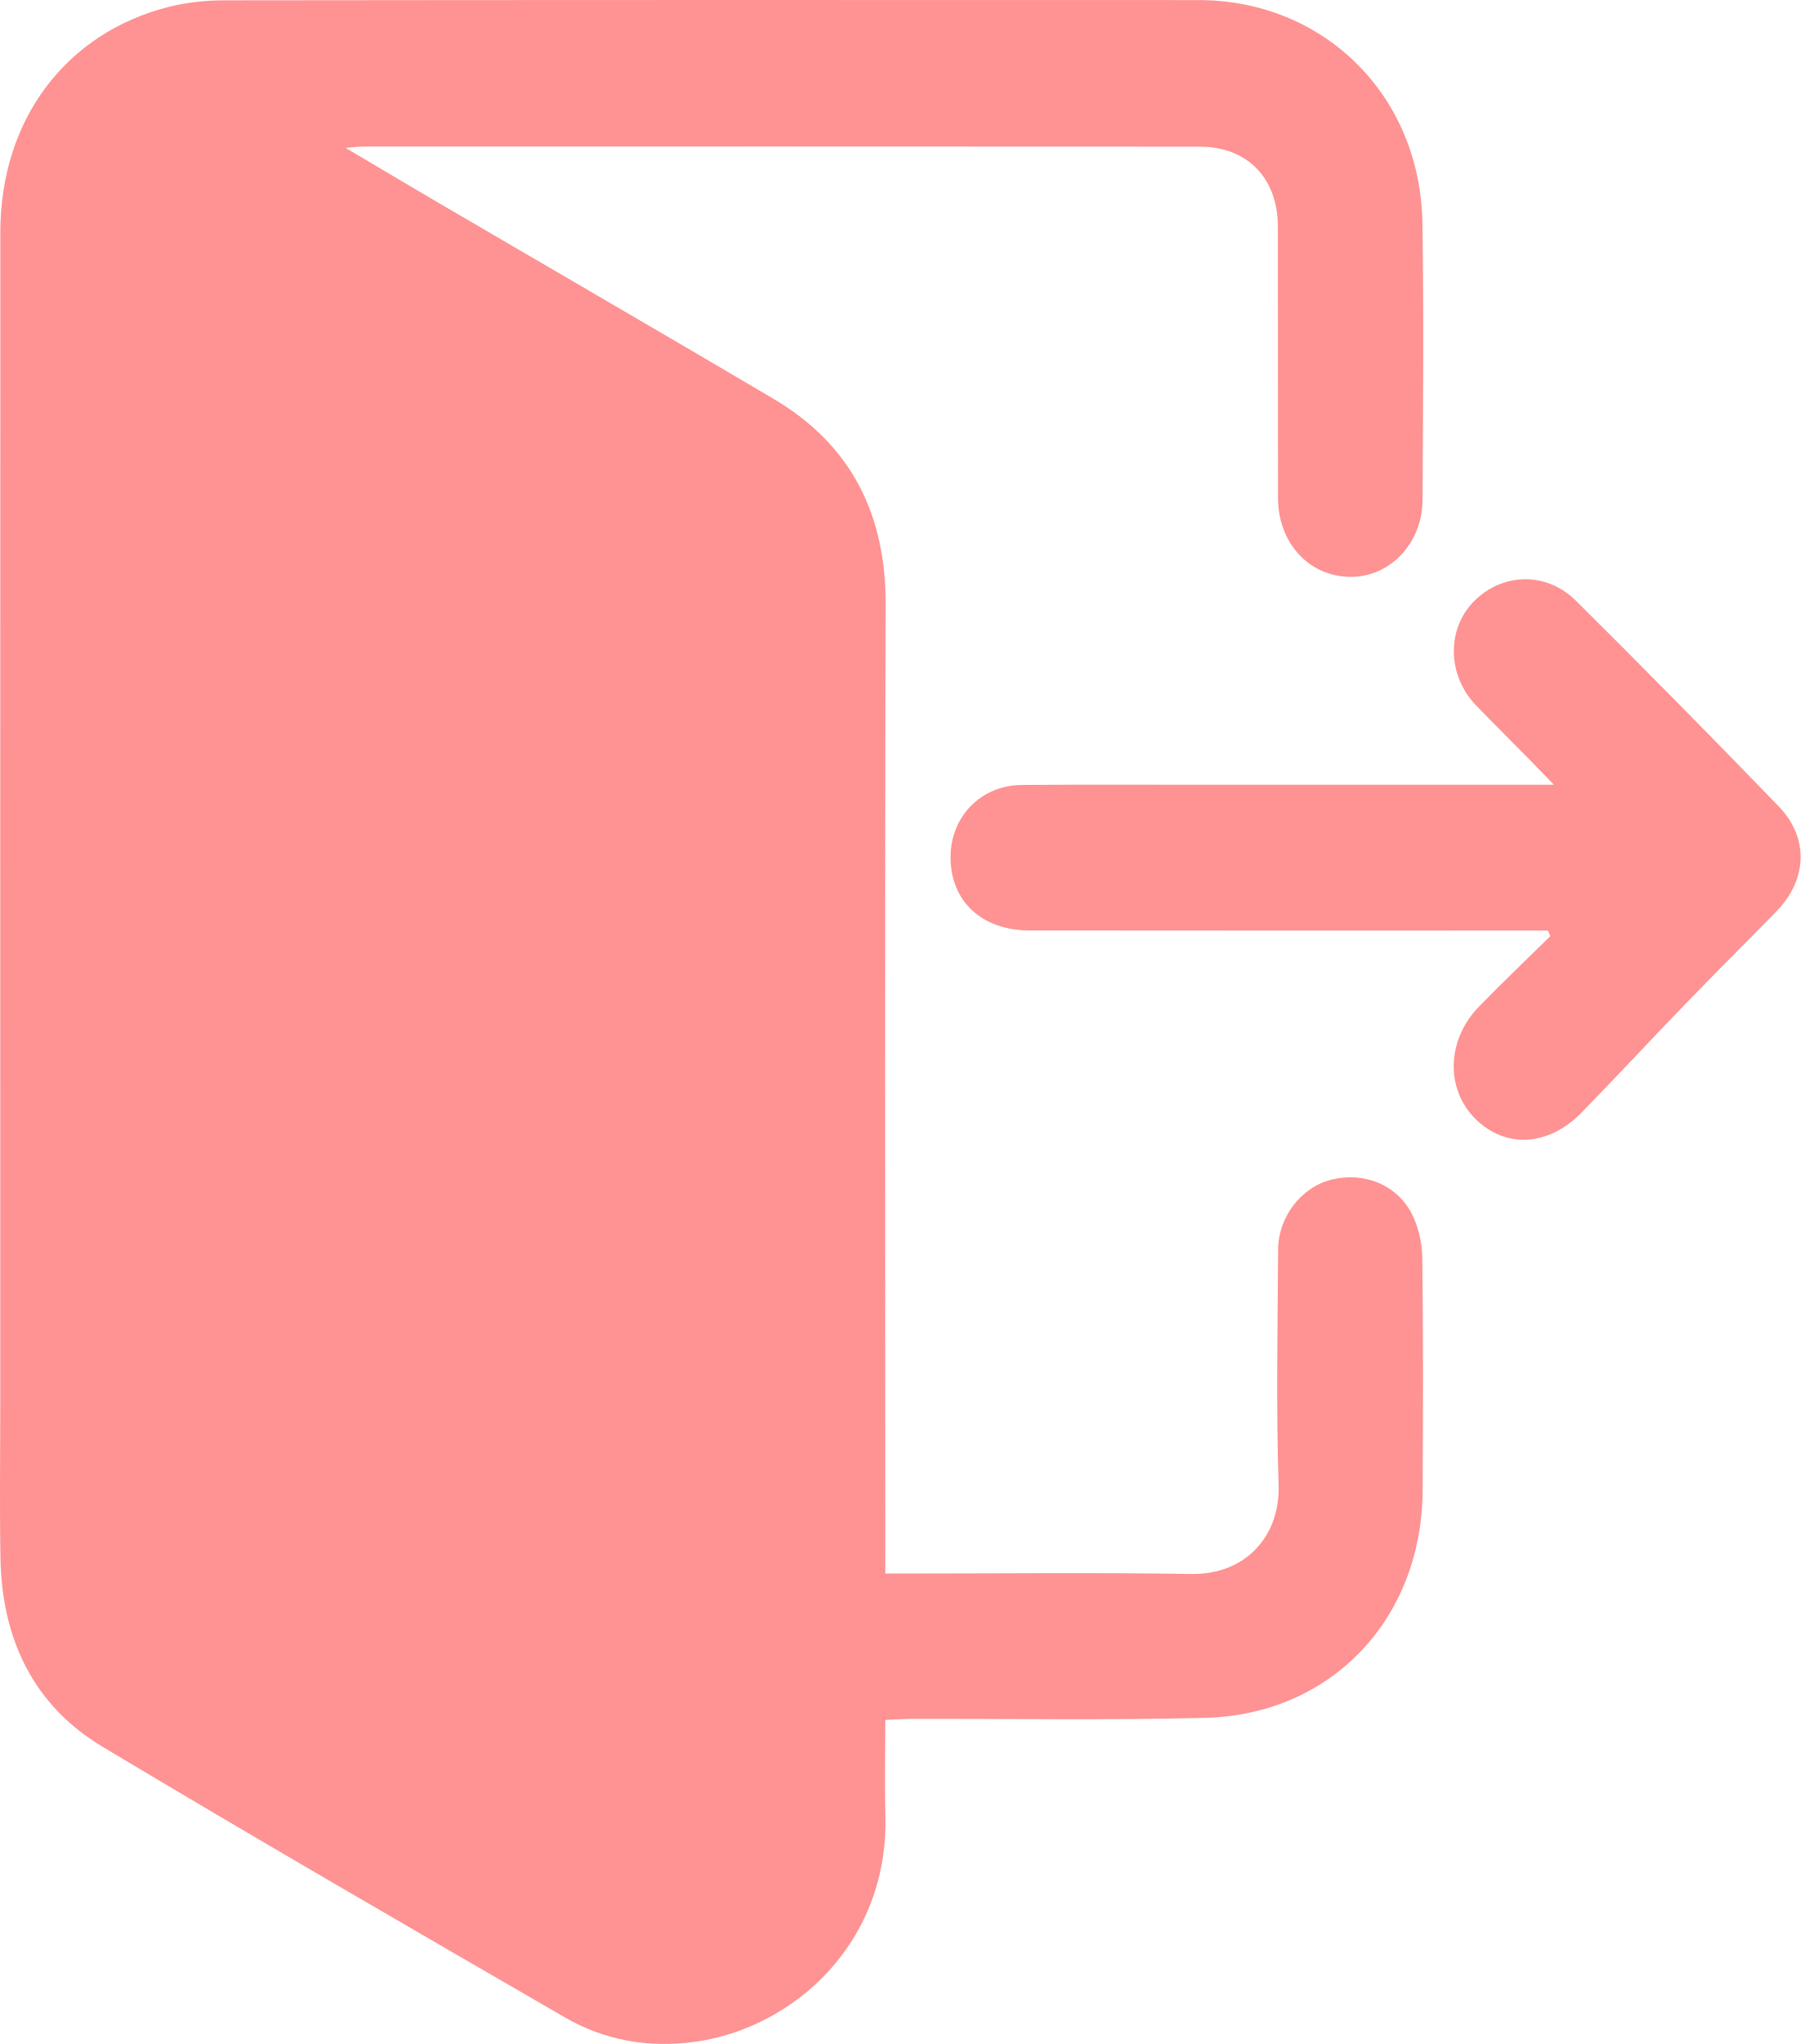
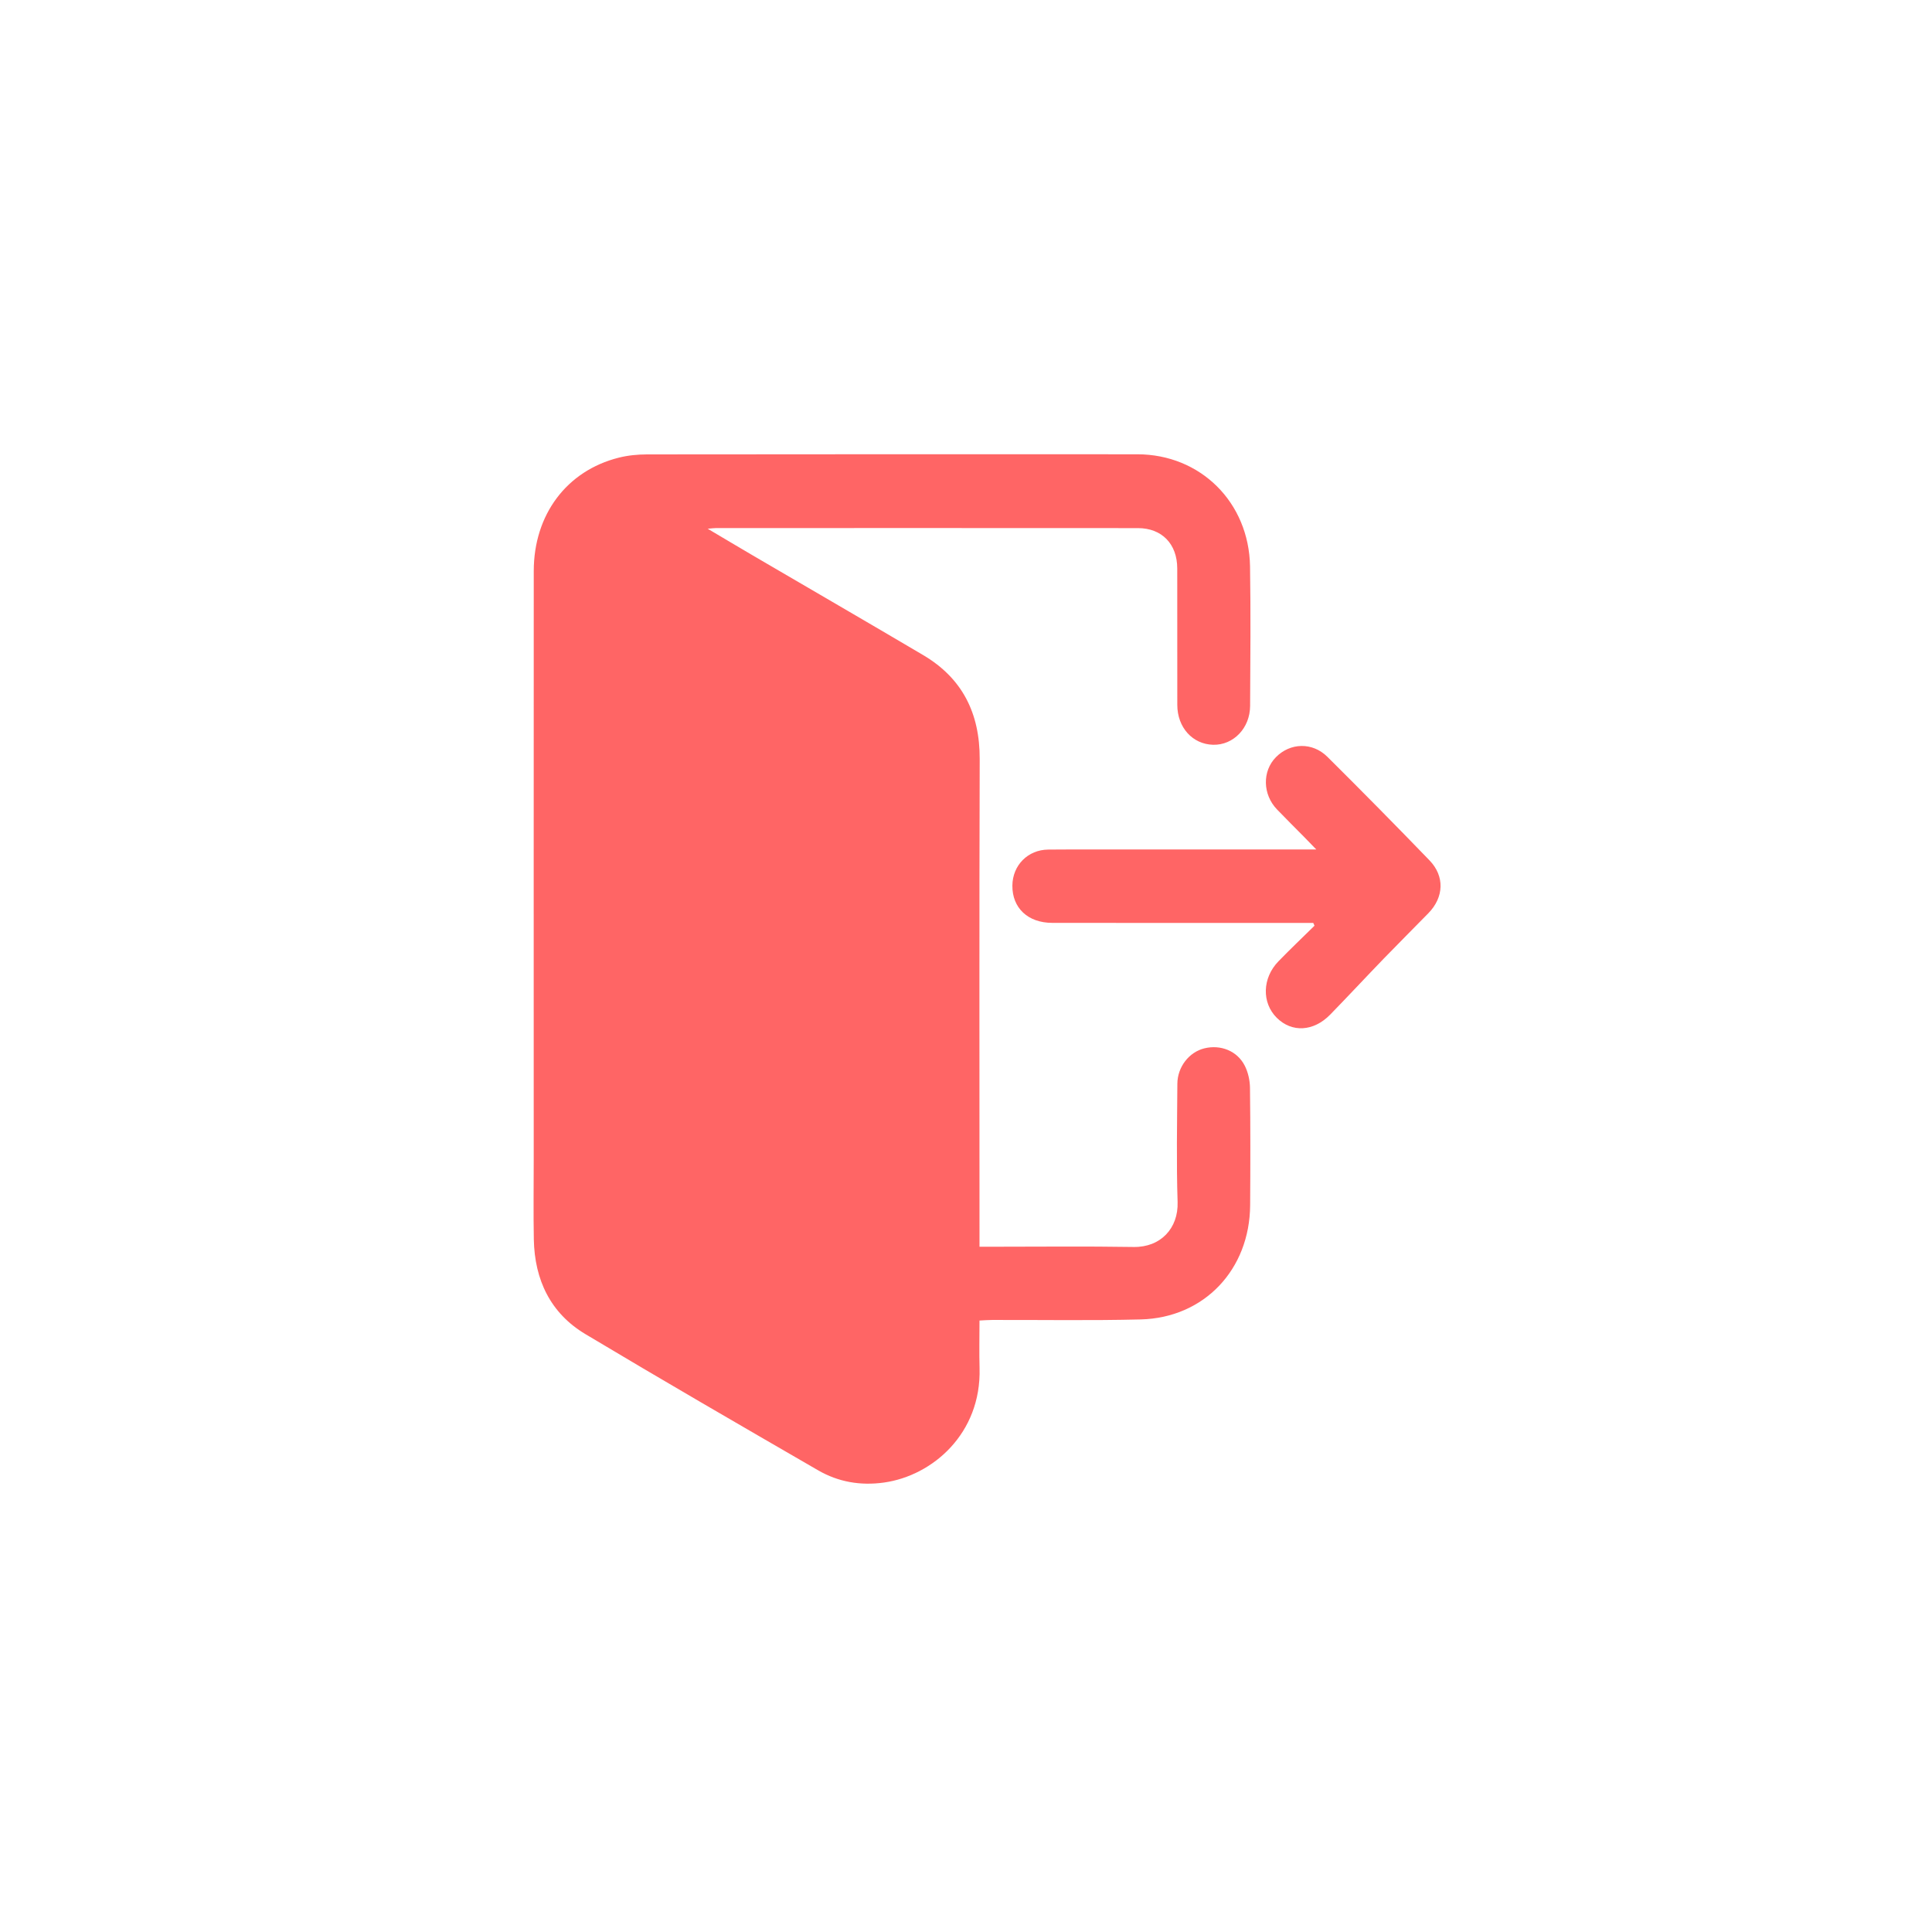
- <svg xmlns="http://www.w3.org/2000/svg" version="1.1" id="Layer_1" x="0px" y="0px" viewBox="0 0 9.389 10.657" xml:space="preserve" width="9.389" height="10.657">
+ <svg xmlns="http://www.w3.org/2000/svg" version="1.1" id="Layer_1" x="0px" y="0px" viewBox="0 0 20 20" xml:space="preserve" width="20" height="20">
  <defs id="defs11" />
-   <g id="g3" transform="matrix(0.00756464,0,0,0.00756464,-4.175134,-3.877692)">
-     <g id="g2">
-       <path style="fill:#ff6565;fill-opacity:0.704" d="m 1162.16,1698.083 c 0,22.559 -0.507,43.964 0.088,65.337 2.476,88.958 -64.003,147.044 -130.818,156.393 -32.05,4.485 -62.4,-0.716 -90.072,-16.723 -106.51,-61.608 -213.02,-123.242 -318.602,-186.458 -47.633,-28.519 -69.465,-74.099 -70.49,-129.661 -0.667,-36.146 -0.142,-72.314 -0.142,-108.473 -10e-4,-268.67 -0.076,-537.341 0.048,-806.011 0.036,-77.194 45.002,-137.265 116.319,-155.19 12.536,-3.151 25.833,-4.457 38.781,-4.472 223.596,-0.262 447.193,-0.249 670.789,-0.159 86.442,0.035 152.914,65.66 154.326,153.571 1.022,63.603 0.43,127.238 0.096,190.857 -0.16,30.412 -22.907,53.744 -50.548,53.094 -28.192,-0.664 -49.04,-23.656 -49.09,-54.52 -0.1,-62.247 0.033,-124.495 -0.073,-186.742 -0.057,-33.486 -20.914,-55.203 -53.848,-55.228 -192.428,-0.151 -384.857,-0.079 -577.285,-0.051 -2.59,0 -5.179,0.395 -11.441,0.904 23.286,13.785 43.602,25.934 64.031,37.884 76.927,45.001 154.044,89.671 230.788,134.989 53.55,31.621 77.606,79.446 77.413,142.213 -0.665,216.49 -0.262,432.984 -0.266,649.476 0,5.38 0,10.759 0,18.001 6.17,0 10.97,-10e-4 15.771,0 65.046,0.011 130.104,-0.733 195.134,0.325 37.051,0.603 61.332,-25.689 60.19,-61.344 -1.729,-53.952 -0.65,-108.004 -0.332,-162.01 0.136,-23.094 16.118,-43.353 36.95,-48.468 22.303,-5.476 45.102,3.494 55.387,23.95 4.508,8.966 6.927,19.963 7.051,30.079 0.66,53.542 0.566,107.1 0.213,160.648 -0.58,88.136 -62.91,154.118 -149.782,156.301 -67.715,1.701 -135.5,0.549 -203.254,0.719 -5.298,0.015 -10.594,0.459 -17.332,0.769 z" id="path1" />
-       <path style="fill:#ff6565;fill-opacity:0.704" d="m 1618.907,1153.975 c -5.317,0 -10.634,0 -15.951,0 -113.766,-10e-4 -227.533,0.094 -341.299,-0.061 -33.324,-0.045 -54.776,-20.469 -54.504,-51.002 0.247,-27.748 21.099,-49.073 49.156,-49.296 43.337,-0.344 86.678,-0.126 130.018,-0.13 77.633,-0.01 155.266,0 236.739,0 -6.841,-7.049 -11.604,-12.017 -16.432,-16.918 -12.436,-12.626 -25.035,-25.089 -37.323,-37.861 -19.768,-20.546 -20.353,-52.35 -1.54,-71.503 19.537,-19.888 49.942,-20.925 70.49,-0.51 47.045,46.743 93.642,93.964 139.723,141.682 21.009,21.756 19.739,50.469 -1.434,72.196 -20.298,20.829 -40.944,41.311 -61.156,62.224 -24.547,25.398 -48.59,51.299 -73.244,76.589 -22.822,23.411 -52.526,24.947 -73.177,4.444 -20.724,-20.575 -19.971,-54.394 2.287,-77.307 16.108,-16.582 32.868,-32.513 49.338,-48.734 -0.563,-1.27 -1.127,-2.541 -1.691,-3.811 z" id="path2" />
+   <g id="g3" transform="matrix(0.00756464,0,0,0.00756464,1.34841,0.8245911)" style="fill:#ff0000;fill-opacity:0.604">
+     <g id="g2" style="fill:#ff0000;fill-opacity:0.604">
+       <path style="fill:#ff0000;fill-opacity:0.604" d="m 1162.16,1698.083 c 0,22.559 -0.507,43.964 0.088,65.337 2.476,88.958 -64.003,147.044 -130.818,156.393 -32.05,4.485 -62.4,-0.716 -90.072,-16.723 -106.51,-61.608 -213.02,-123.242 -318.602,-186.458 -47.633,-28.519 -69.465,-74.099 -70.49,-129.661 -0.667,-36.146 -0.142,-72.314 -0.142,-108.473 -10e-4,-268.67 -0.076,-537.341 0.048,-806.011 0.036,-77.194 45.002,-137.265 116.319,-155.19 12.536,-3.151 25.833,-4.457 38.781,-4.472 223.596,-0.262 447.193,-0.249 670.789,-0.159 86.442,0.035 152.914,65.66 154.326,153.571 1.022,63.603 0.43,127.238 0.096,190.857 -0.16,30.412 -22.907,53.744 -50.548,53.094 -28.192,-0.664 -49.04,-23.656 -49.09,-54.52 -0.1,-62.247 0.033,-124.495 -0.073,-186.742 -0.057,-33.486 -20.914,-55.203 -53.848,-55.228 -192.428,-0.151 -384.857,-0.079 -577.285,-0.051 -2.59,0 -5.179,0.395 -11.441,0.904 23.286,13.785 43.602,25.934 64.031,37.884 76.927,45.001 154.044,89.671 230.788,134.989 53.55,31.621 77.606,79.446 77.413,142.213 -0.665,216.49 -0.262,432.984 -0.266,649.476 0,5.38 0,10.759 0,18.001 6.17,0 10.97,-10e-4 15.771,0 65.046,0.011 130.104,-0.733 195.134,0.325 37.051,0.603 61.332,-25.689 60.19,-61.344 -1.729,-53.952 -0.65,-108.004 -0.332,-162.01 0.136,-23.094 16.118,-43.353 36.95,-48.468 22.303,-5.476 45.102,3.494 55.387,23.95 4.508,8.966 6.927,19.963 7.051,30.079 0.66,53.542 0.566,107.1 0.213,160.648 -0.58,88.136 -62.91,154.118 -149.782,156.301 -67.715,1.701 -135.5,0.549 -203.254,0.719 -5.298,0.015 -10.594,0.459 -17.332,0.769 z" id="path1" />
+       <path style="fill:#ff0000;fill-opacity:0.604" d="m 1618.907,1153.975 c -5.317,0 -10.634,0 -15.951,0 -113.766,-10e-4 -227.533,0.094 -341.299,-0.061 -33.324,-0.045 -54.776,-20.469 -54.504,-51.002 0.247,-27.748 21.099,-49.073 49.156,-49.296 43.337,-0.344 86.678,-0.126 130.018,-0.13 77.633,-0.01 155.266,0 236.739,0 -6.841,-7.049 -11.604,-12.017 -16.432,-16.918 -12.436,-12.626 -25.035,-25.089 -37.323,-37.861 -19.768,-20.546 -20.353,-52.35 -1.54,-71.503 19.537,-19.888 49.942,-20.925 70.49,-0.51 47.045,46.743 93.642,93.964 139.723,141.682 21.009,21.756 19.739,50.469 -1.434,72.196 -20.298,20.829 -40.944,41.311 -61.156,62.224 -24.547,25.398 -48.59,51.299 -73.244,76.589 -22.822,23.411 -52.526,24.947 -73.177,4.444 -20.724,-20.575 -19.971,-54.394 2.287,-77.307 16.108,-16.582 32.868,-32.513 49.338,-48.734 -0.563,-1.27 -1.127,-2.541 -1.691,-3.811 z" id="path2" />
    </g>
  </g>
</svg>
